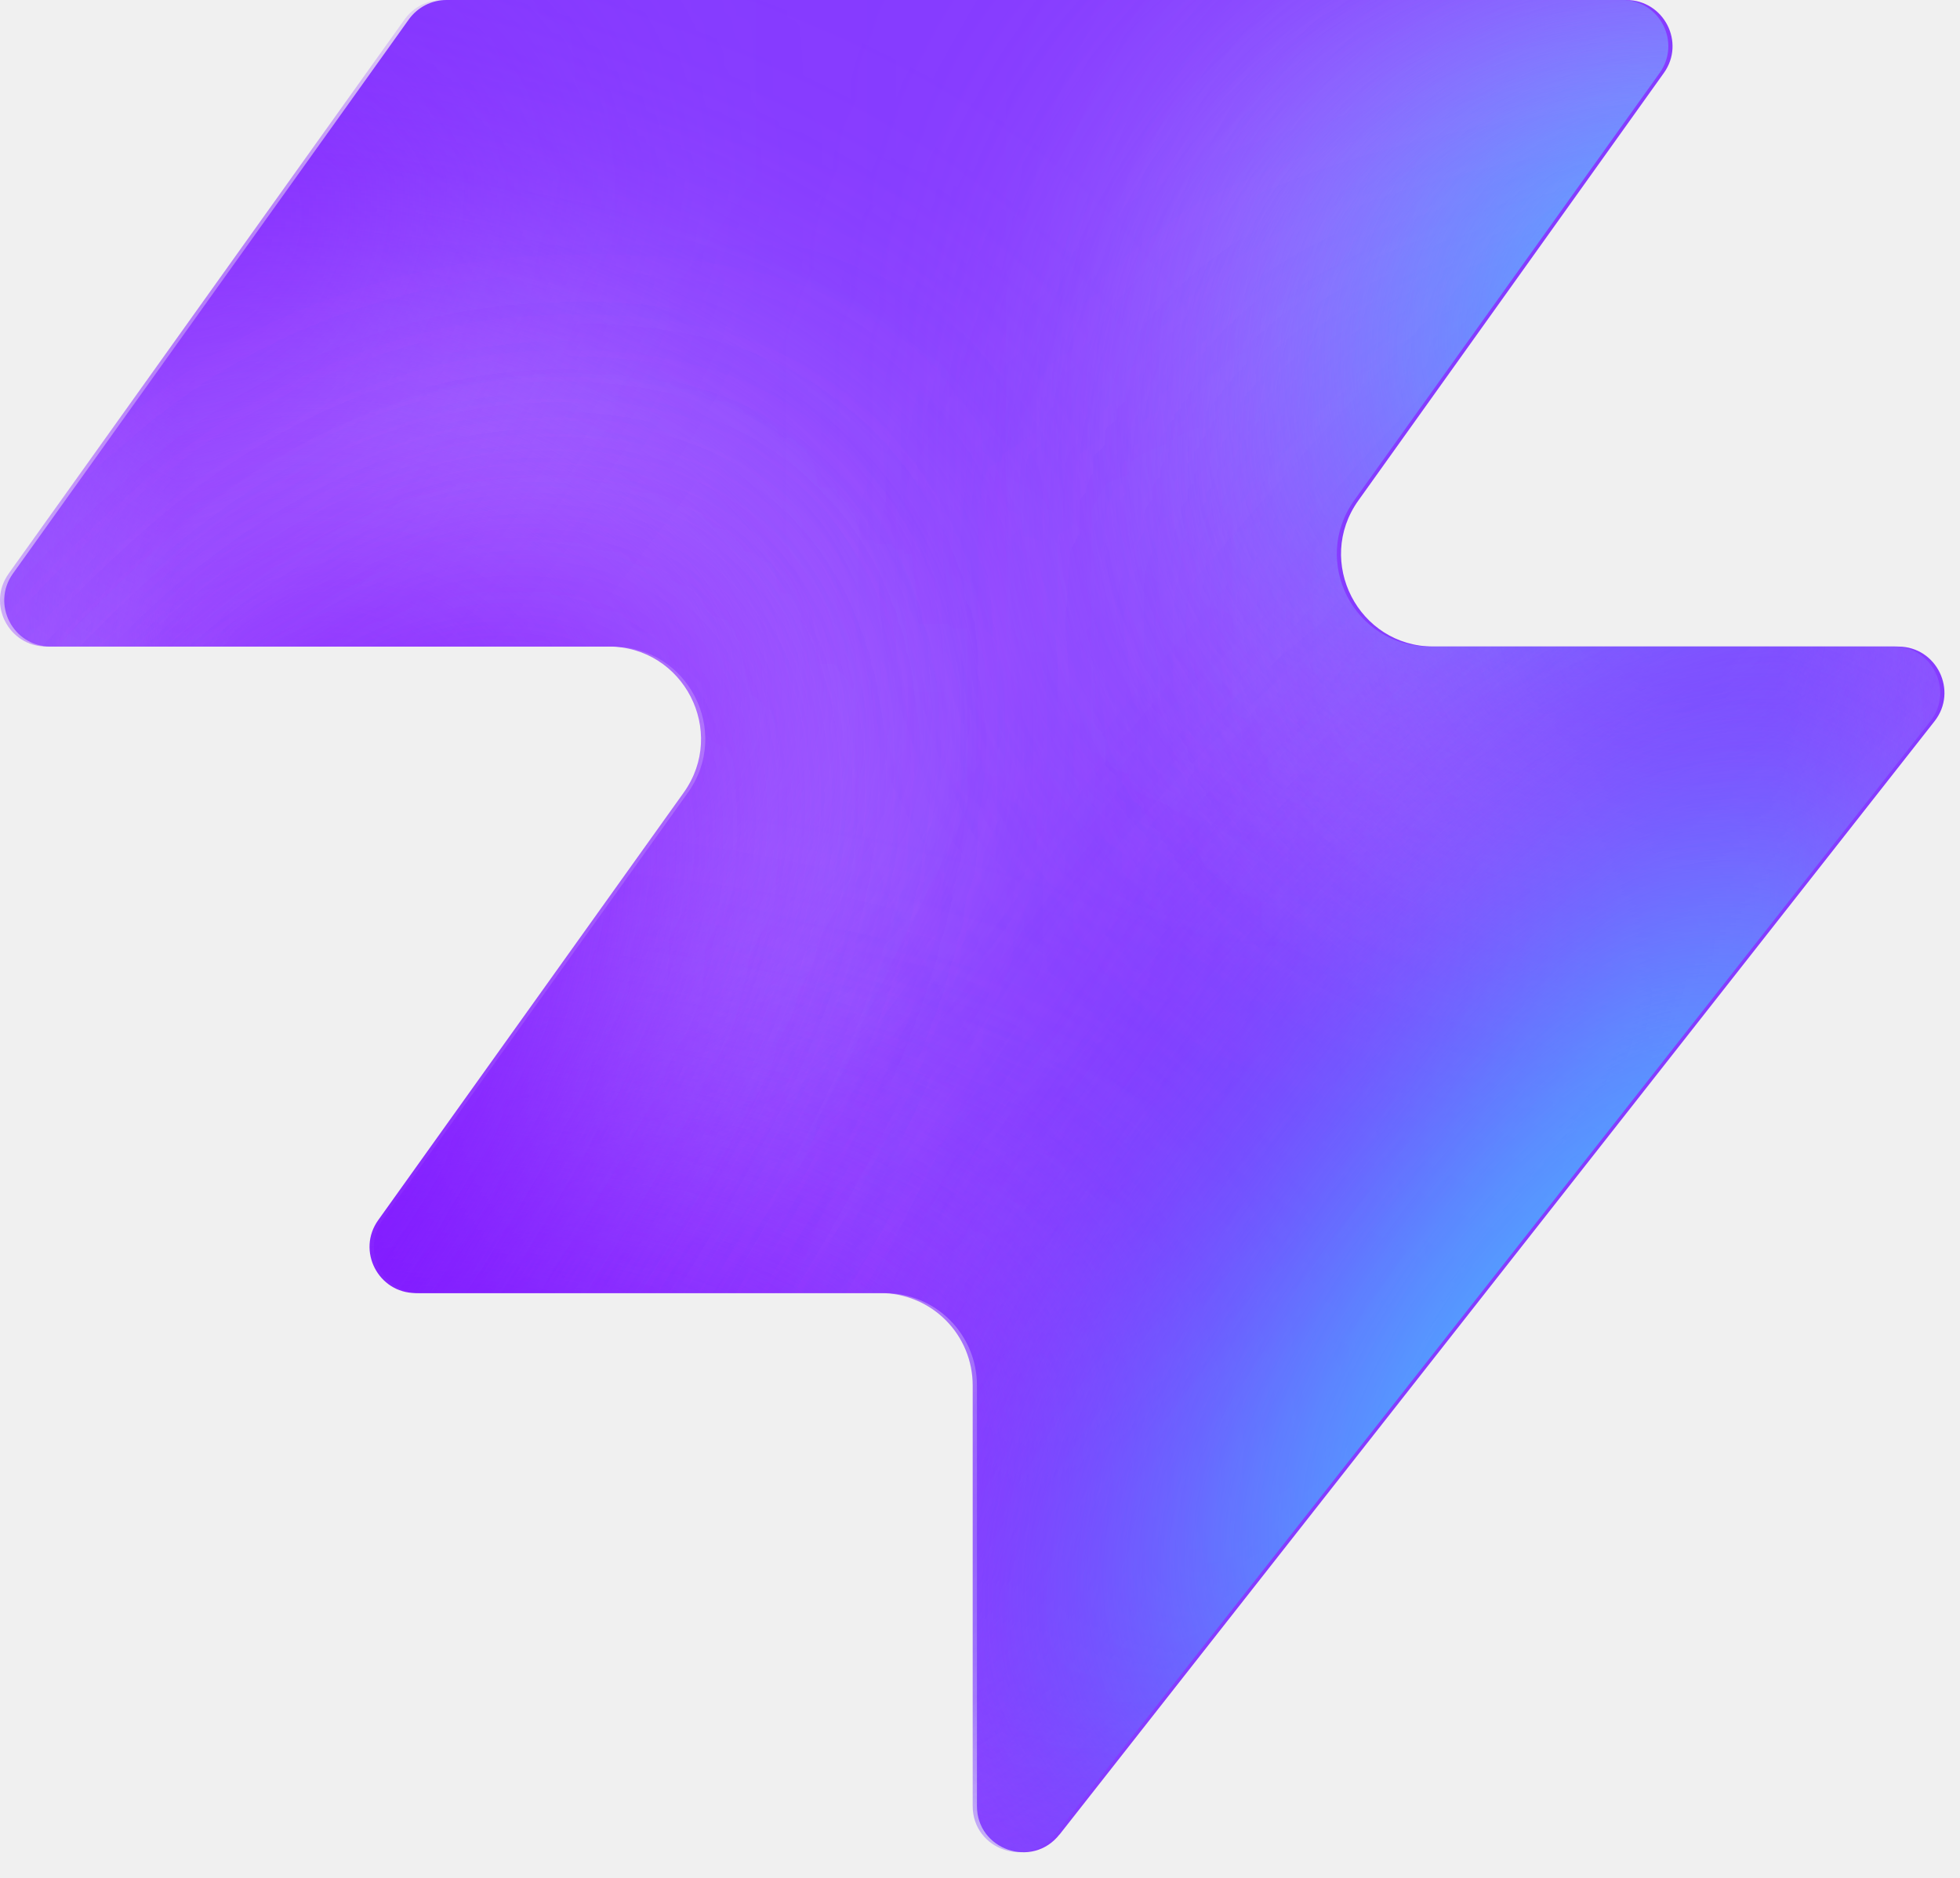
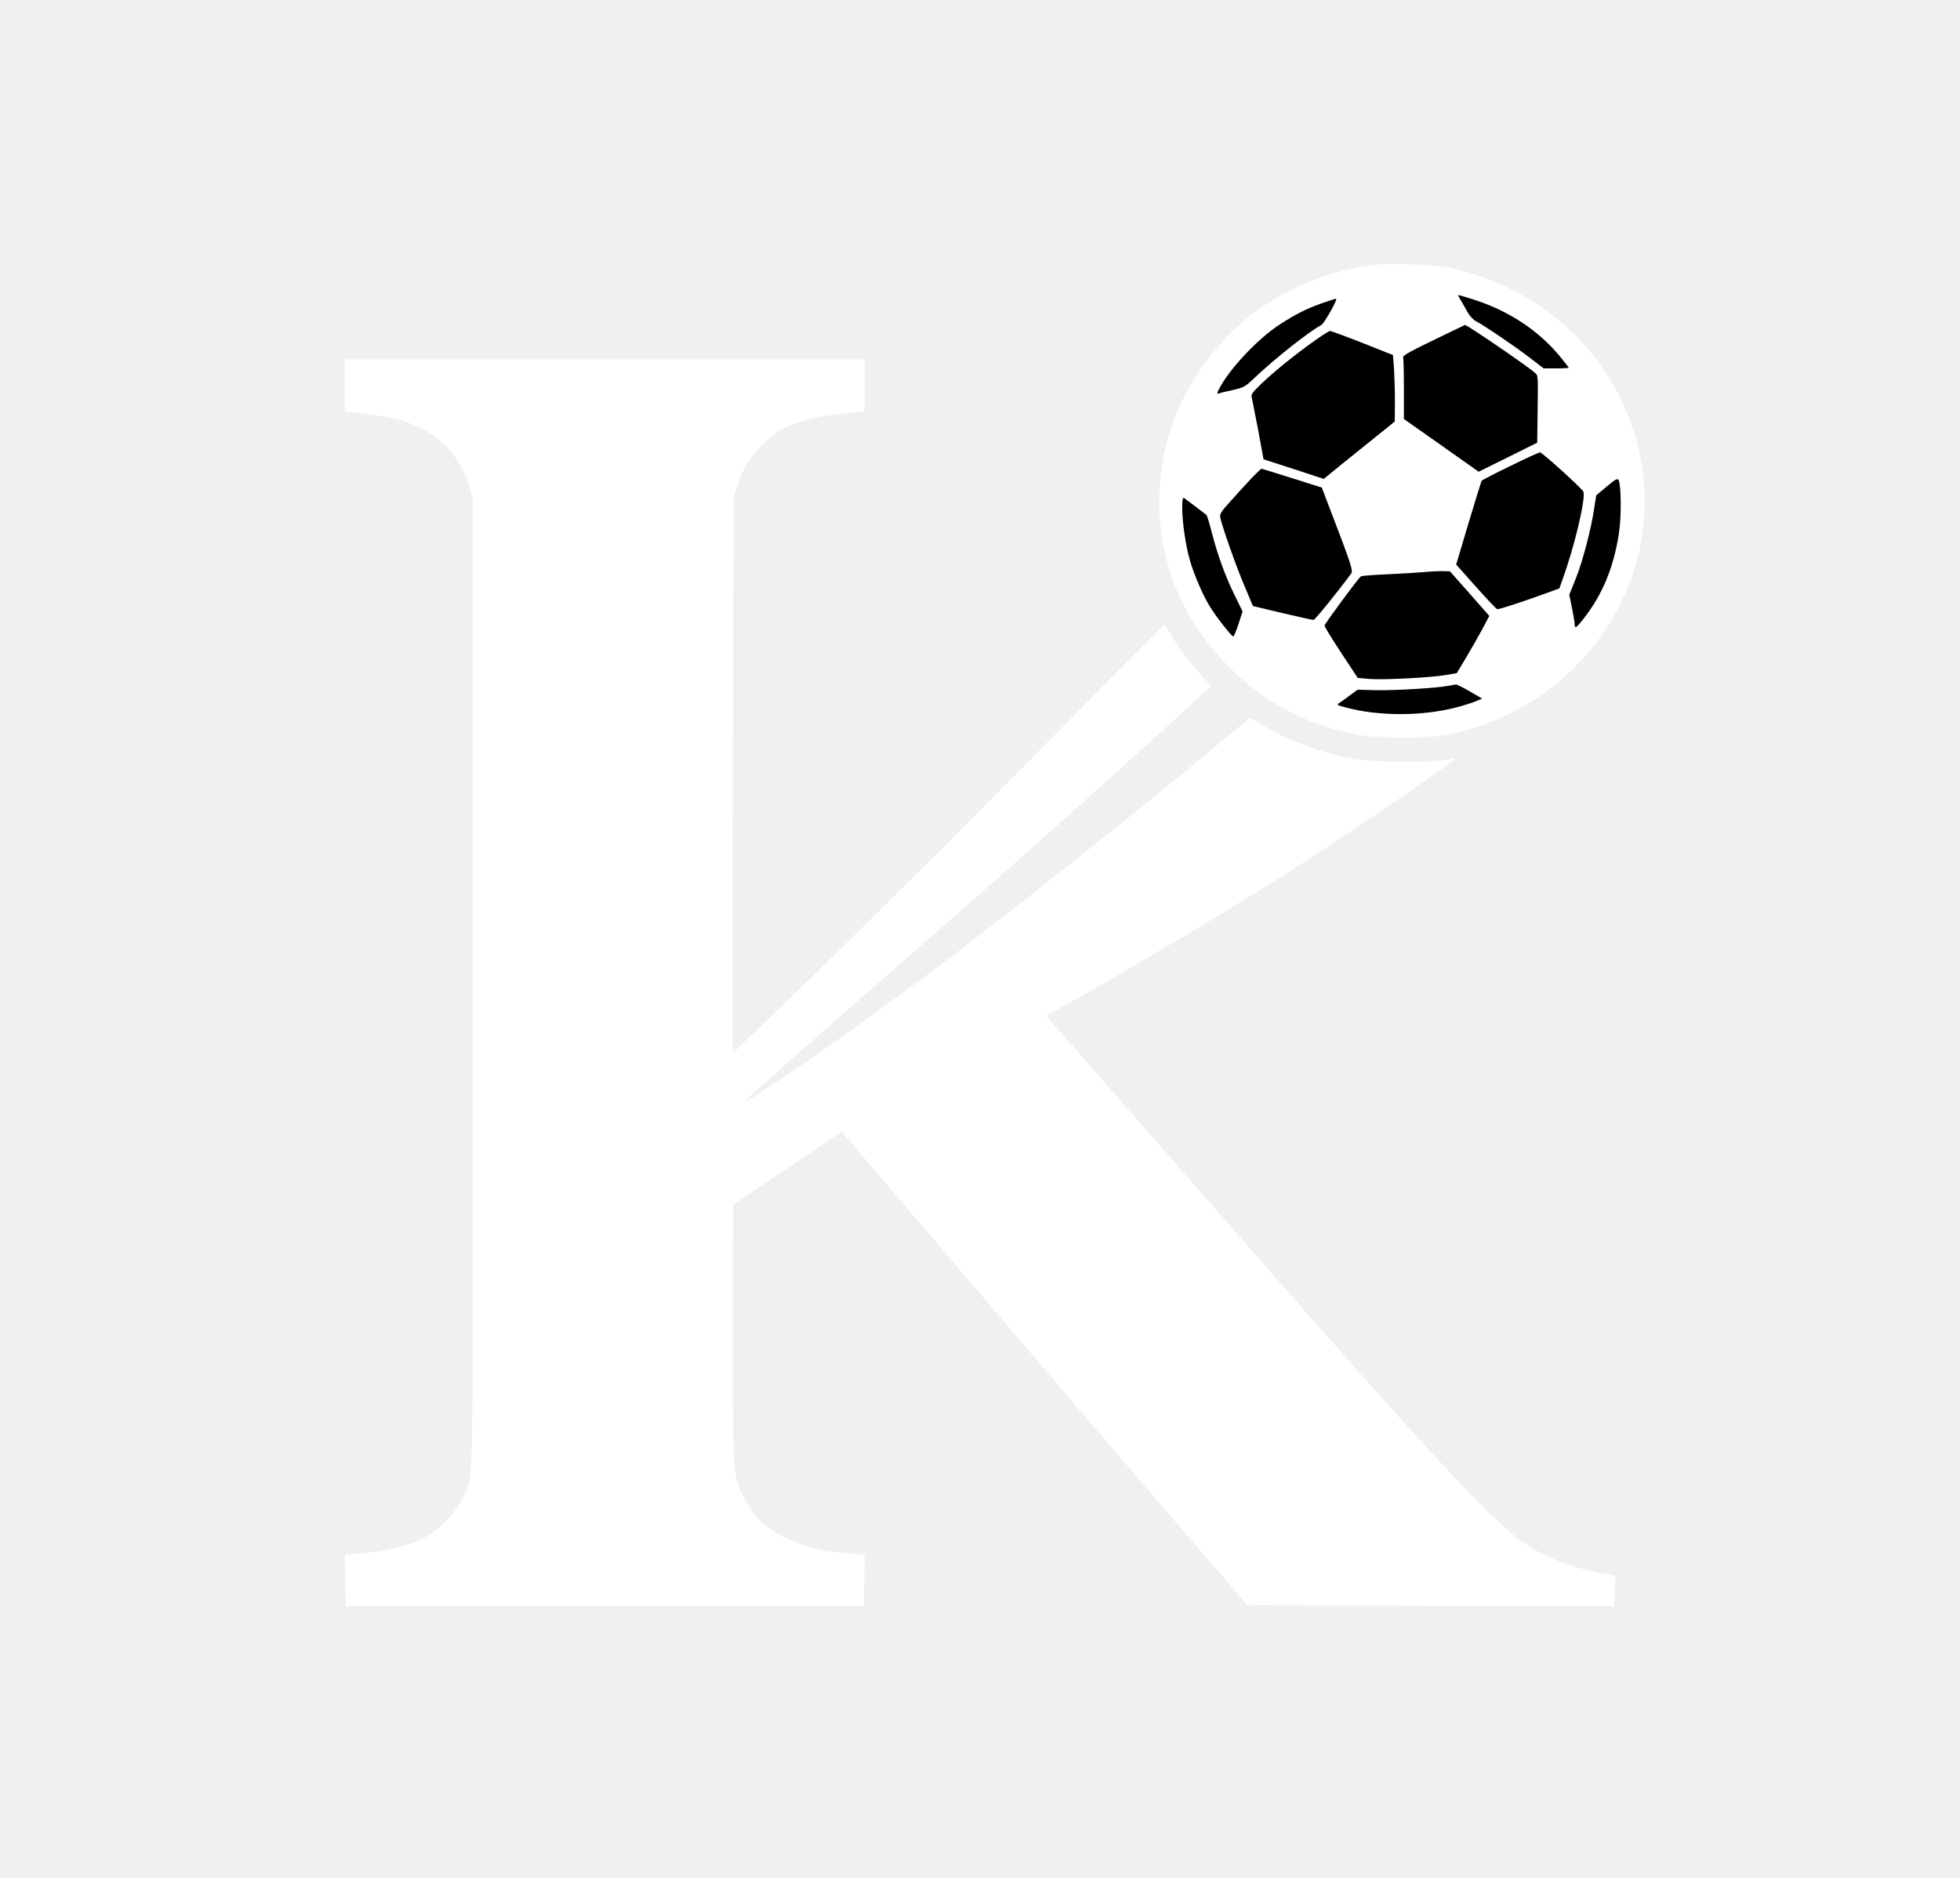
- <svg xmlns="http://www.w3.org/2000/svg" width="48" height="46" fill="none" viewBox="0 0 48 46">
-   <path fill="#863bff" d="M25.946 44.938c-.664.845-2.021.375-2.021-.698V33.937a2.26 2.26 0 0 0-2.262-2.262H10.287c-.92 0-1.456-1.04-.92-1.788l7.48-10.471c1.07-1.497 0-3.578-1.842-3.578H1.237c-.92 0-1.456-1.04-.92-1.788L10.013.474c.214-.297.556-.474.92-.474h28.894c.92 0 1.456 1.04.92 1.788l-7.48 10.471c-1.07 1.498 0 3.579 1.842 3.579h11.377c.943 0 1.473 1.088.89 1.83L25.947 44.94z" style="fill:#863bff;fill:color(display-p3 .525 .23 1);fill-opacity:1" />
-   <mask id="a" width="48" height="46" x="0" y="0" maskUnits="userSpaceOnUse" style="mask-type:alpha">
-     <path fill="#000" d="M25.842 44.938c-.664.844-2.021.375-2.021-.698V33.937a2.26 2.26 0 0 0-2.262-2.262H10.183c-.92 0-1.456-1.04-.92-1.788l7.48-10.471c1.07-1.498 0-3.579-1.842-3.579H1.133c-.92 0-1.456-1.04-.92-1.787L9.91.473c.214-.297.556-.474.92-.474h28.894c.92 0 1.456 1.04.92 1.788l-7.48 10.471c-1.07 1.498 0 3.578 1.842 3.578h11.377c.943 0 1.473 1.088.89 1.832L25.843 44.94z" style="fill:#000;fill-opacity:1" />
-   </mask>
-   <g mask="url(#a)">
-     <g filter="url(#b)">
-       <ellipse cx="5.508" cy="14.704" fill="#ede6ff" rx="5.508" ry="14.704" style="fill:#ede6ff;fill:color(display-p3 .927 .903 1);fill-opacity:1" transform="matrix(.00324 1 1 -.00324 -4.47 31.516)" />
+ <svg xmlns="http://www.w3.org/2000/svg" version="1.1" width="48" height="46" viewBox="0 0 1254 1254">
+   <g transform="translate(0,1254) scale(0.1,-0.1)">
+     <g fill="#ffffff" stroke="none">
+       <path d="M8920 10774 c-403 -48 -788 -240 -1033 -517 -260 -294 -393 -602 -417 -967 -29 -452 131 -870 460 -1201 234 -235 499 -379 830 -450 141 -31 482 -34 628 -6 286 54 581 200 792 394 433 396 614 957 488 1508 -123 538 -518 972 -1054 1158 -169 59 -285 79 -484 82 -96 2 -191 1 -210 -1z m647 -235 c232 -74 429 -204 573 -377 33 -40 60 -75 60 -77 0 -3 -38 -5 -83 -5 l-84 0 -99 76 c-102 78 -294 208 -351 238 -19 9 -44 36 -59 64 -15 26 -36 62 -46 80 -11 17 -17 32 -14 32 3 0 50 -14 103 -31z m-956 -78 c-23 -45 -51 -85 -63 -92 -79 -41 -304 -219 -443 -350 -66 -63 -74 -67 -150 -84 -44 -9 -86 -20 -93 -23 -11 -4 -10 3 3 29 93 182 330 406 545 514 57 29 233 95 238 90 2 -2 -15 -39 -37 -84z m1032 -177 c153 -100 291 -197 327 -230 28 -25 26 1 22 -315 l-2 -155 -195 -97 -196 -97 -249 176 -250 176 0 198 c0 109 -2 204 -5 212 -4 9 23 28 82 58 91 45 326 159 331 160 2 0 63 -39 135 -86z m-820 -34 l204 -81 7 -91 c3 -50 6 -150 6 -222 l-1 -131 -127 -102 c-70 -56 -176 -142 -237 -191 l-110 -90 -201 66 -201 65 -36 196 c-21 108 -40 206 -43 219 -5 18 6 34 62 87 129 122 430 354 461 355 6 0 104 -36 216 -80z m1331 -852 c72 -67 136 -130 143 -139 22 -30 -57 -368 -139 -591 l-20 -57 -87 -32 c-162 -59 -316 -109 -328 -107 -6 2 -70 69 -143 151 l-131 147 82 275 c45 151 85 278 88 284 7 11 371 189 390 190 7 1 72 -54 145 -121z m-1801 -51 l199 -63 49 -129 c147 -382 161 -426 147 -445 -82 -112 -242 -310 -251 -310 -7 0 -100 21 -208 46 l-197 47 -57 136 c-55 129 -145 384 -160 451 -6 28 0 38 72 118 111 124 195 212 202 212 3 0 95 -29 204 -63z m2194 -144 c11 -232 -59 -512 -173 -691 -44 -68 -116 -161 -126 -161 -5 -1 -8 9 -8 22 0 12 -8 61 -18 109 l-18 86 43 107 c46 113 104 335 124 474 l13 83 70 59 c57 48 72 56 79 44 4 -8 11 -68 14 -132z m-2837 -47 c36 -27 68 -52 72 -55 4 -4 21 -59 37 -123 39 -149 88 -285 153 -417 l51 -104 -27 -83 c-15 -46 -31 -84 -35 -84 -12 0 -120 138 -159 204 -45 73 -107 219 -132 309 -42 148 -67 429 -37 411 6 -5 41 -30 77 -58z m1829 -580 l131 -149 -48 -91 c-27 -50 -76 -136 -109 -191 l-60 -100 -69 -12 c-101 -18 -416 -34 -511 -27 l-81 7 -111 168 c-61 93 -111 174 -111 181 0 11 226 318 243 329 5 4 84 10 175 14 92 4 203 11 247 15 44 4 101 7 126 6 l46 -1 132 -149z m1 -653 l82 -48 -42 -18 c-23 -10 -84 -29 -135 -42 -230 -59 -519 -58 -738 2 -56 15 -57 16 -35 31 13 8 44 31 71 51 l47 35 128 -3 c128 -2 401 14 476 29 23 4 46 8 53 9 6 1 48 -20 93 -46z" />
+       <path d="M2030 9966 l0 -174 68 -7 c99 -9 249 -34 312 -52 30 -8 94 -35 142 -60 151 -77 259 -213 310 -388 l23 -80 0 -3225 c0 -3602 7 -3283 -71 -3446 -43 -92 -144 -201 -234 -251 -110 -63 -270 -104 -463 -118 l-87 -7 2 -171 3 -172 1730 0 1730 0 3 171 2 171 -129 12 c-171 15 -274 42 -401 103 -130 63 -205 134 -268 254 -84 163 -82 133 -82 1109 l1 860 364 244 364 245 23 -30 c13 -16 64 -76 114 -134 50 -58 211 -247 359 -420 147 -173 368 -432 489 -574 316 -371 959 -1121 1256 -1466 140 -163 302 -350 360 -417 l105 -122 908 -3 c499 -2 1050 -3 1225 -3 l317 0 3 101 3 102 -68 12 c-236 42 -427 119 -578 233 -204 153 -661 646 -1689 1822 -236 270 -486 555 -556 635 -70 80 -285 325 -477 545 -193 220 -369 421 -391 446 l-41 46 87 48 c342 188 1074 622 1452 860 393 247 1189 788 1190 809 0 4 -6 6 -14 3 -83 -32 -503 -33 -676 -2 -203 37 -438 126 -611 232 l-65 41 -286 -237 c-444 -368 -677 -555 -1397 -1119 -423 -333 -1102 -828 -1458 -1063 -218 -144 -239 -157 -228 -140 10 18 494 445 1295 1145 500 436 1446 1283 1724 1543 l88 83 -56 60 c-76 83 -165 201 -212 283 -21 37 -42 66 -45 65 -4 -2 -345 -345 -757 -763 -699 -709 -1251 -1257 -1862 -1848 -140 -136 -257 -247 -260 -247 -3 0 -3 836 0 1857 l5 1858 27 80 c15 44 41 104 58 133 42 72 147 180 214 221 110 66 276 108 499 126 l77 7 0 174 0 174 -1735 0 -1735 0 0 -174z" />
    </g>
-     <g filter="url(#c)">
-       <ellipse cx="10.399" cy="29.851" fill="#ede6ff" rx="10.399" ry="29.851" style="fill:#ede6ff;fill:color(display-p3 .927 .903 1);fill-opacity:1" transform="matrix(.00324 1 1 -.00324 -39.328 7.883)" />
-     </g>
-     <g filter="url(#d)">
-       <ellipse cx="5.508" cy="30.487" fill="#7e14ff" rx="5.508" ry="30.487" style="fill:#7e14ff;fill:color(display-p3 .492 .077 1);fill-opacity:1" transform="rotate(89.814 -25.913 -14.639)scale(1 -1)" />
-     </g>
-     <g filter="url(#e)">
-       <ellipse cx="5.508" cy="30.599" fill="#7e14ff" rx="5.508" ry="30.599" style="fill:#7e14ff;fill:color(display-p3 .492 .077 1);fill-opacity:1" transform="rotate(89.814 -32.644 -3.334)scale(1 -1)" />
-     </g>
-     <g filter="url(#f)">
-       <ellipse cx="5.508" cy="30.599" fill="#7e14ff" rx="5.508" ry="30.599" style="fill:#7e14ff;fill:color(display-p3 .492 .077 1);fill-opacity:1" transform="matrix(.00324 1 1 -.00324 -34.34 30.47)" />
-     </g>
-     <g filter="url(#g)">
-       <ellipse cx="14.072" cy="22.078" fill="#ede6ff" rx="14.072" ry="22.078" style="fill:#ede6ff;fill:color(display-p3 .927 .903 1);fill-opacity:1" transform="rotate(93.35 24.506 48.493)scale(-1 1)" />
-     </g>
-     <g filter="url(#h)">
-       <ellipse cx="3.47" cy="21.501" fill="#7e14ff" rx="3.47" ry="21.501" style="fill:#7e14ff;fill:color(display-p3 .492 .077 1);fill-opacity:1" transform="rotate(89.009 28.708 47.59)scale(-1 1)" />
-     </g>
-     <g filter="url(#i)">
-       <ellipse cx="3.47" cy="21.501" fill="#7e14ff" rx="3.47" ry="21.501" style="fill:#7e14ff;fill:color(display-p3 .492 .077 1);fill-opacity:1" transform="rotate(89.009 28.708 47.59)scale(-1 1)" />
-     </g>
-     <g filter="url(#j)">
-       <ellipse cx=".387" cy="8.972" fill="#7e14ff" rx="4.407" ry="29.108" style="fill:#7e14ff;fill:color(display-p3 .492 .077 1);fill-opacity:1" transform="rotate(39.51 .387 8.972)" />
-     </g>
-     <g filter="url(#k)">
-       <ellipse cx="47.523" cy="-6.092" fill="#7e14ff" rx="4.407" ry="29.108" style="fill:#7e14ff;fill:color(display-p3 .492 .077 1);fill-opacity:1" transform="rotate(37.892 47.523 -6.092)" />
-     </g>
-     <g filter="url(#l)">
-       <ellipse cx="41.412" cy="6.333" fill="#47bfff" rx="5.971" ry="9.665" style="fill:#47bfff;fill:color(display-p3 .28 .748 1);fill-opacity:1" transform="rotate(37.892 41.412 6.333)" />
-     </g>
-     <g filter="url(#m)">
-       <ellipse cx="-1.879" cy="38.332" fill="#7e14ff" rx="4.407" ry="29.108" style="fill:#7e14ff;fill:color(display-p3 .492 .077 1);fill-opacity:1" transform="rotate(37.892 -1.88 38.332)" />
-     </g>
-     <g filter="url(#n)">
-       <ellipse cx="-1.879" cy="38.332" fill="#7e14ff" rx="4.407" ry="29.108" style="fill:#7e14ff;fill:color(display-p3 .492 .077 1);fill-opacity:1" transform="rotate(37.892 -1.88 38.332)" />
-     </g>
-     <g filter="url(#o)">
-       <ellipse cx="35.651" cy="29.907" fill="#7e14ff" rx="4.407" ry="29.108" style="fill:#7e14ff;fill:color(display-p3 .492 .077 1);fill-opacity:1" transform="rotate(37.892 35.651 29.907)" />
-     </g>
-     <g filter="url(#p)">
-       <ellipse cx="38.418" cy="32.4" fill="#47bfff" rx="5.971" ry="15.297" style="fill:#47bfff;fill:color(display-p3 .28 .748 1);fill-opacity:1" transform="rotate(37.892 38.418 32.4)" />
+     <g fill="#000000" stroke="none">
+       <path d="M9478 10538 c10 -18 31 -54 46 -80 15 -28 40 -55 59 -64 57 -30 249 -160 351 -238 l99 -76 84 0 c45 0 83 2 83 5 0 2 -27 37 -60 77 -144 173 -341 303 -573 377 -53 17 -100 31 -103 31 -3 0 3 -15 14 -32z" />
+       <path d="M8555 10516 c-111 -40 -176 -73 -284 -143 -147 -95 -337 -298 -406 -432 -13 -26 -14 -33 -3 -29 7 3 49 14 93 23 76 17 84 21 150 84 139 131 364 309 443 350 19 10 109 168 100 176 -2 2 -43 -12 -93 -29z" />
+       <path d="M9385 10311 c-243 -117 -296 -145 -290 -159 3 -8 5 -103 5 -212 l0 -198 250 -176 249 -176 196 97 195 97 2 155 c4 316 6 290 -22 315 -46 42 -449 317 -462 316 -2 -1 -57 -27 -123 -59z" />
+       <path d="M8496 10259 c-124 -88 -260 -198 -350 -284 -56 -53 -67 -69 -62 -87 3 -13 22 -111 43 -219 l36 -196 201 -65 201 -66 110 90 c61 49 167 135 237 191 l127 102 1 131 c0 72 -3 172 -6 222 l-7 91 -204 81 c-112 44 -210 80 -216 80 -7 0 -57 -32 -111 -71z" />
+       <path d="M9810 9428 c-102 -49 -188 -94 -191 -99 -3 -6 -43 -133 -88 -284 l-82 -275 131 -147 c73 -82 137 -149 143 -151 12 -2 166 48 328 107 l87 32 20 57 c82 223 161 561 139 591 -26 36 -276 261 -288 260 -8 0 -97 -41 -199 -91z" />
+       <path d="M8084 9348 c-33 -35 -94 -102 -137 -150 -72 -80 -78 -90 -72 -118 15 -67 105 -322 160 -451 l57 -136 197 -47 c108 -25 201 -46 208 -46 9 0 169 198 251 310 14 19 0 63 -147 445 l-49 129 -199 63 c-109 34 -201 63 -204 63 -3 0 -32 -28 -65 -62z" />
+       <path d="M10454 9291 l-70 -59 -13 -83 c-20 -139 -78 -361 -124 -474 l-43 -107 18 -86 c10 -48 18 -97 18 -109 0 -33 10 -28 56 31 128 162 203 342 239 571 18 113 16 327 -2 360 -7 12 -22 4 -79 -44z" />
+       <path d="M7620 9148 c0 -92 23 -251 50 -345 25 -90 87 -236 132 -309 39 -66 147 -204 159 -204 4 0 20 38 35 84 l27 83 -51 104 c-65 132 -114 268 -153 417 -16 64 -33 119 -37 123 -26 21 -139 106 -149 113 -10 5 -13 -10 -13 -66z" />
+       <path d="M9235 8720 c-44 -4 -155 -11 -247 -15 -91 -4 -170 -10 -175 -14 -17 -11 -243 -318 -243 -329 0 -7 50 -88 111 -181 l111 -168 81 -7 c95 -7 410 9 511 27 l69 12 60 100 c33 55 82 141 109 191 l48 91 -131 149 -132 149 -46 1 c-25 1 -82 -2 -126 -6z" />
+       <path d="M9394 7960 c-75 -15 -348 -31 -476 -29 l-128 3 -47 -35 c-27 -20 -58 -43 -71 -51 -22 -15 -21 -16 35 -31 219 -60 508 -61 738 -2 51 13 112 32 135 42 l42 18 -82 48 c-45 26 -87 47 -93 46 -7 -1 -30 -5 -53 -9z" />
    </g>
  </g>
-   <defs>
-     <filter id="b" width="60.045" height="41.654" x="-19.77" y="16.149" color-interpolation-filters="sRGB" filterUnits="userSpaceOnUse">
-       <feFlood flood-opacity="0" result="BackgroundImageFix" />
-       <feBlend in="SourceGraphic" in2="BackgroundImageFix" result="shape" />
-       <feGaussianBlur result="effect1_foregroundBlur_2002_17158" stdDeviation="7.659" />
-     </filter>
-     <filter id="c" width="90.34" height="51.437" x="-54.613" y="-7.533" color-interpolation-filters="sRGB" filterUnits="userSpaceOnUse">
-       <feFlood flood-opacity="0" result="BackgroundImageFix" />
-       <feBlend in="SourceGraphic" in2="BackgroundImageFix" result="shape" />
-       <feGaussianBlur result="effect1_foregroundBlur_2002_17158" stdDeviation="7.659" />
-     </filter>
-     <filter id="d" width="79.355" height="29.4" x="-49.64" y="2.03" color-interpolation-filters="sRGB" filterUnits="userSpaceOnUse">
-       <feFlood flood-opacity="0" result="BackgroundImageFix" />
-       <feBlend in="SourceGraphic" in2="BackgroundImageFix" result="shape" />
-       <feGaussianBlur result="effect1_foregroundBlur_2002_17158" stdDeviation="4.596" />
-     </filter>
-     <filter id="e" width="79.579" height="29.4" x="-45.045" y="20.029" color-interpolation-filters="sRGB" filterUnits="userSpaceOnUse">
-       <feFlood flood-opacity="0" result="BackgroundImageFix" />
-       <feBlend in="SourceGraphic" in2="BackgroundImageFix" result="shape" />
-       <feGaussianBlur result="effect1_foregroundBlur_2002_17158" stdDeviation="4.596" />
-     </filter>
-     <filter id="f" width="79.579" height="29.4" x="-43.513" y="21.178" color-interpolation-filters="sRGB" filterUnits="userSpaceOnUse">
-       <feFlood flood-opacity="0" result="BackgroundImageFix" />
-       <feBlend in="SourceGraphic" in2="BackgroundImageFix" result="shape" />
-       <feGaussianBlur result="effect1_foregroundBlur_2002_17158" stdDeviation="4.596" />
-     </filter>
-     <filter id="g" width="74.749" height="58.852" x="15.756" y="-17.901" color-interpolation-filters="sRGB" filterUnits="userSpaceOnUse">
-       <feFlood flood-opacity="0" result="BackgroundImageFix" />
-       <feBlend in="SourceGraphic" in2="BackgroundImageFix" result="shape" />
-       <feGaussianBlur result="effect1_foregroundBlur_2002_17158" stdDeviation="7.659" />
-     </filter>
-     <filter id="h" width="61.377" height="25.362" x="23.548" y="2.284" color-interpolation-filters="sRGB" filterUnits="userSpaceOnUse">
-       <feFlood flood-opacity="0" result="BackgroundImageFix" />
-       <feBlend in="SourceGraphic" in2="BackgroundImageFix" result="shape" />
-       <feGaussianBlur result="effect1_foregroundBlur_2002_17158" stdDeviation="4.596" />
-     </filter>
-     <filter id="i" width="61.377" height="25.362" x="23.548" y="2.284" color-interpolation-filters="sRGB" filterUnits="userSpaceOnUse">
-       <feFlood flood-opacity="0" result="BackgroundImageFix" />
-       <feBlend in="SourceGraphic" in2="BackgroundImageFix" result="shape" />
-       <feGaussianBlur result="effect1_foregroundBlur_2002_17158" stdDeviation="4.596" />
-     </filter>
-     <filter id="j" width="56.045" height="63.649" x="-27.636" y="-22.853" color-interpolation-filters="sRGB" filterUnits="userSpaceOnUse">
-       <feFlood flood-opacity="0" result="BackgroundImageFix" />
-       <feBlend in="SourceGraphic" in2="BackgroundImageFix" result="shape" />
-       <feGaussianBlur result="effect1_foregroundBlur_2002_17158" stdDeviation="4.596" />
-     </filter>
-     <filter id="k" width="54.814" height="64.646" x="20.116" y="-38.415" color-interpolation-filters="sRGB" filterUnits="userSpaceOnUse">
-       <feFlood flood-opacity="0" result="BackgroundImageFix" />
-       <feBlend in="SourceGraphic" in2="BackgroundImageFix" result="shape" />
-       <feGaussianBlur result="effect1_foregroundBlur_2002_17158" stdDeviation="4.596" />
-     </filter>
-     <filter id="l" width="33.541" height="35.313" x="24.641" y="-11.323" color-interpolation-filters="sRGB" filterUnits="userSpaceOnUse">
-       <feFlood flood-opacity="0" result="BackgroundImageFix" />
-       <feBlend in="SourceGraphic" in2="BackgroundImageFix" result="shape" />
-       <feGaussianBlur result="effect1_foregroundBlur_2002_17158" stdDeviation="4.596" />
-     </filter>
-     <filter id="m" width="54.814" height="64.646" x="-29.286" y="6.009" color-interpolation-filters="sRGB" filterUnits="userSpaceOnUse">
-       <feFlood flood-opacity="0" result="BackgroundImageFix" />
-       <feBlend in="SourceGraphic" in2="BackgroundImageFix" result="shape" />
-       <feGaussianBlur result="effect1_foregroundBlur_2002_17158" stdDeviation="4.596" />
-     </filter>
-     <filter id="n" width="54.814" height="64.646" x="-29.286" y="6.009" color-interpolation-filters="sRGB" filterUnits="userSpaceOnUse">
-       <feFlood flood-opacity="0" result="BackgroundImageFix" />
-       <feBlend in="SourceGraphic" in2="BackgroundImageFix" result="shape" />
-       <feGaussianBlur result="effect1_foregroundBlur_2002_17158" stdDeviation="4.596" />
-     </filter>
-     <filter id="o" width="54.814" height="64.646" x="8.244" y="-2.416" color-interpolation-filters="sRGB" filterUnits="userSpaceOnUse">
-       <feFlood flood-opacity="0" result="BackgroundImageFix" />
-       <feBlend in="SourceGraphic" in2="BackgroundImageFix" result="shape" />
-       <feGaussianBlur result="effect1_foregroundBlur_2002_17158" stdDeviation="4.596" />
-     </filter>
-     <filter id="p" width="39.409" height="43.623" x="18.713" y="10.588" color-interpolation-filters="sRGB" filterUnits="userSpaceOnUse">
-       <feFlood flood-opacity="0" result="BackgroundImageFix" />
-       <feBlend in="SourceGraphic" in2="BackgroundImageFix" result="shape" />
-       <feGaussianBlur result="effect1_foregroundBlur_2002_17158" stdDeviation="4.596" />
-     </filter>
-   </defs>
</svg>
